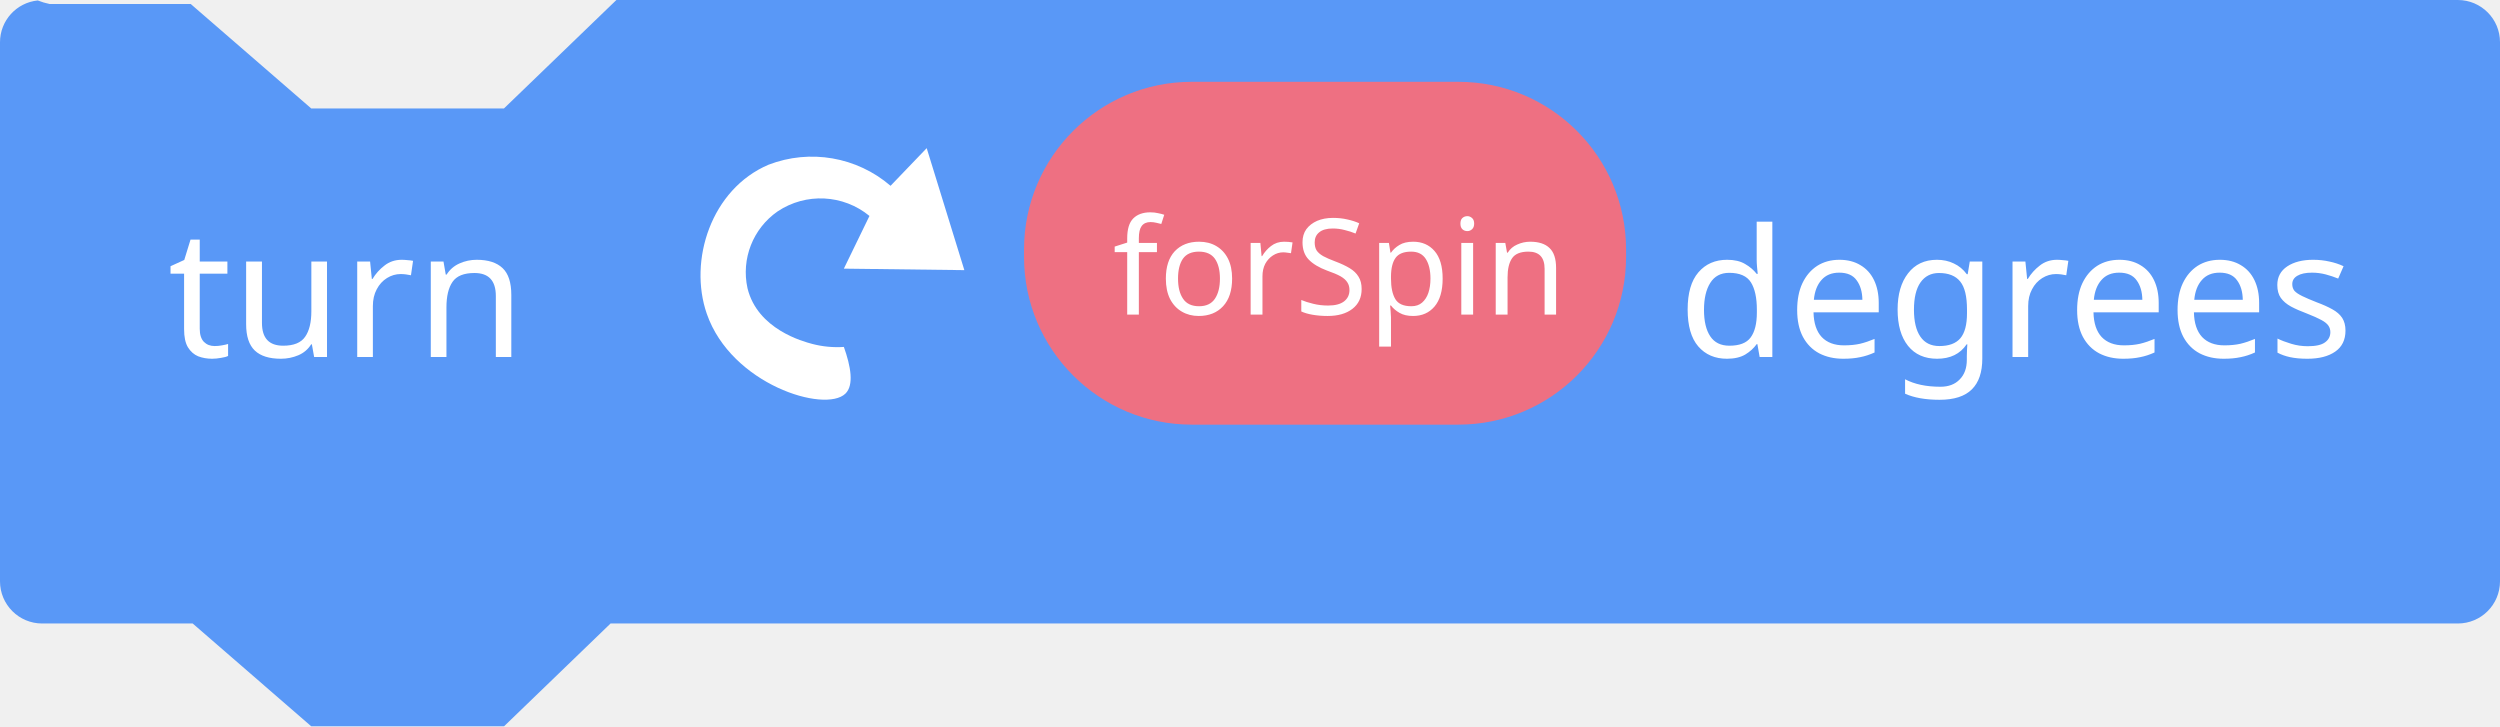
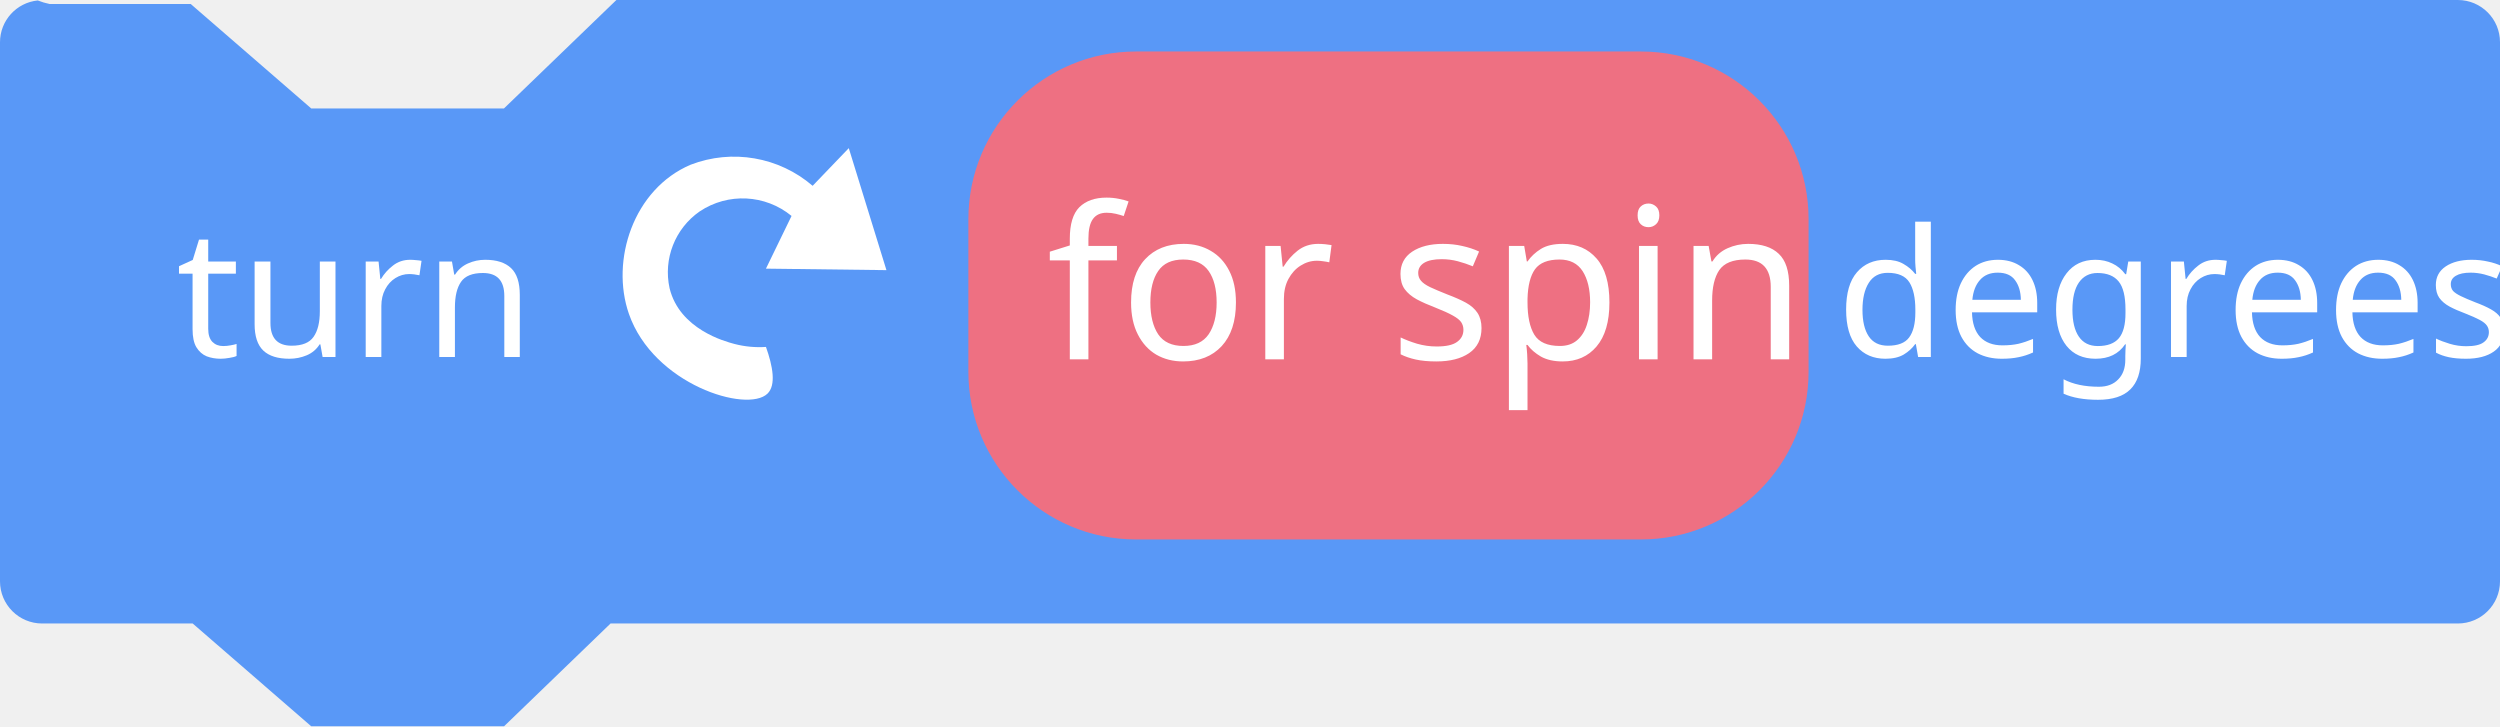
<svg xmlns="http://www.w3.org/2000/svg" width="224.604" height="65.251" viewBox="0 0 224.604 65.251">
-   <g id="Group_40114" data-name="Group 40114" transform="translate(-859 -198.737)">
-     <g id="Group_39974" data-name="Group 39974" transform="translate(189.51 -320.744)">
-       <path id="Path_44575" data-name="Path 44575" d="M890.306,519.481H724.868q-5.05,4.87-10.1,9.742H697.449l-10.821-9.381H673.954a6.425,6.425,0,0,1-1.072-.32,3.775,3.775,0,0,0-3.392,3.748v48.439a3.788,3.788,0,0,0,3.788,3.788H686.8l10.652,9.235h17.322l9.57-9.235H890.306a3.789,3.789,0,0,0,3.788-3.788V523.269A3.788,3.788,0,0,0,890.306,519.481Z" fill="#5998f7" />
-       <rect id="Rectangle_5911" data-name="Rectangle 5911" width="14.545" height="3.968" rx="1.984" transform="translate(807.232 537.948) rotate(133)" fill="#fff" />
-       <path id="Path_44576" data-name="Path 44576" d="M731.429,551.885c-1.836,1.765-10.243-.826-12.447-7.17-1.666-4.794.39-11.207,5.547-13.4a10.836,10.836,0,0,1,10.96,1.895l3.247-3.383q1.692,5.48,3.383,10.96l-10.825-.135,2.3-4.735a6.932,6.932,0,0,0-8.253-.407,6.661,6.661,0,0,0-2.705,6.9c.9,3.7,5.008,4.79,5.817,5.005a8.852,8.852,0,0,0,2.842.271C731.909,549.412,732.226,551.119,731.429,551.885Z" transform="translate(14.01 2.964)" fill="#fff" />
-       <text id="turn" transform="translate(699.107 551.555)" fill="#fff" font-size="16" font-family="SegoeUI, Segoe UI">
-         <tspan x="-14.547" y="0">turn</tspan>
+   <g transform="translate(-864 -258.737)">
+     <g transform="translate(194.51 -260.744)">
+       <path d="M890.306,519.481H724.868q-5.05,4.87-10.1,9.742H697.449l-10.821-9.381H673.954a6.425,6.425,0,0,1-1.072-.32,3.775,3.775,0,0,0-3.392,3.748v48.439a3.788,3.788,0,0,0,3.788,3.788H686.8l10.652,9.235h17.322l9.57-9.235H890.306a3.789,3.789,0,0,0,3.788-3.788V523.269A3.788,3.788,0,0,0,890.306,519.481Z" fill="#5998f7" />
+       <rect width="46.545" height="38.968" rx="15.07" transform="translate(766.638 527.599)" fill="#fff" />
+       <path d="M731.429,551.885c-1.836,1.765-10.243-.826-12.447-7.17-1.666-4.794.39-11.207,5.547-13.4a10.836,10.836,0,0,1,10.96,1.895l3.247-3.383q1.692,5.48,3.383,10.96l-10.825-.135,2.3-4.735a6.932,6.932,0,0,0-8.253-.407,6.661,6.661,0,0,0-2.705,6.9c.9,3.7,5.008,4.79,5.817,5.005a8.852,8.852,0,0,0,2.842.271C731.909,549.412,732.226,551.119,731.429,551.885Z" transform="translate(7.01 2.964)" fill="#fff" />
+       <text transform="translate(699.107 551.555)" fill="#fff" font-size="16" font-family="BPGArial, BPG Arial">
+         <tspan x="-13.785" y="0">turn</tspan>
      </text>
-       <text id="degrees" transform="translate(848.384 551.555)" fill="#fff" font-size="16" font-family="SegoeUI, Segoe UI">
-         <tspan x="-28.148" y="0">degrees</tspan>
+       <text transform="translate(863.384 551.555)" fill="#fff" font-size="16" font-family="BPGArial, BPG Arial">
+         <tspan x="-28.91" y="0">degrees</tspan>
      </text>
-       <text id="_180" data-name="180" transform="translate(789.49 539.744)" font-size="5" font-family="SegoeUI, Segoe UI">
-         <tspan x="-4.043" y="0">180</tspan>
+       <text transform="translate(789.76 552.555)" font-size="17" font-family="BPGArial, BPG Arial">
+         <tspan x="-14.182" y="0">180</tspan>
      </text>
    </g>
-     <g id="Group_39969" data-name="Group 39969" transform="translate(507.172 -355.885)">
-       <rect id="Rectangle_5905" data-name="Rectangle 5905" width="54.089" height="30.8" rx="15.07" transform="translate(443.828 561.972)" fill="#ee7082" />
-       <text id="forSpin" transform="translate(470.828 582.885)" fill="#fff" font-size="12" font-family="SegoeUI, Segoe UI">
-         <tspan x="-19.043" y="0">forSpin</tspan>
-       </text>
+     <g transform="translate(176 -8.637)">
+       <g transform="translate(635 363)">
+         <g transform="translate(140 -91)">
+           <rect width="75.486" height="43.841" rx="15.07" transform="translate(0 0)" fill="#ee7082" />
+           <text transform="translate(38 27.659)" fill="#fff" font-size="19" font-family="BPGArial, BPG Arial">
+             <tspan x="-30.963" y="0">for spin</tspan>
+           </text>
+         </g>
+       </g>
    </g>
  </g>
</svg>
